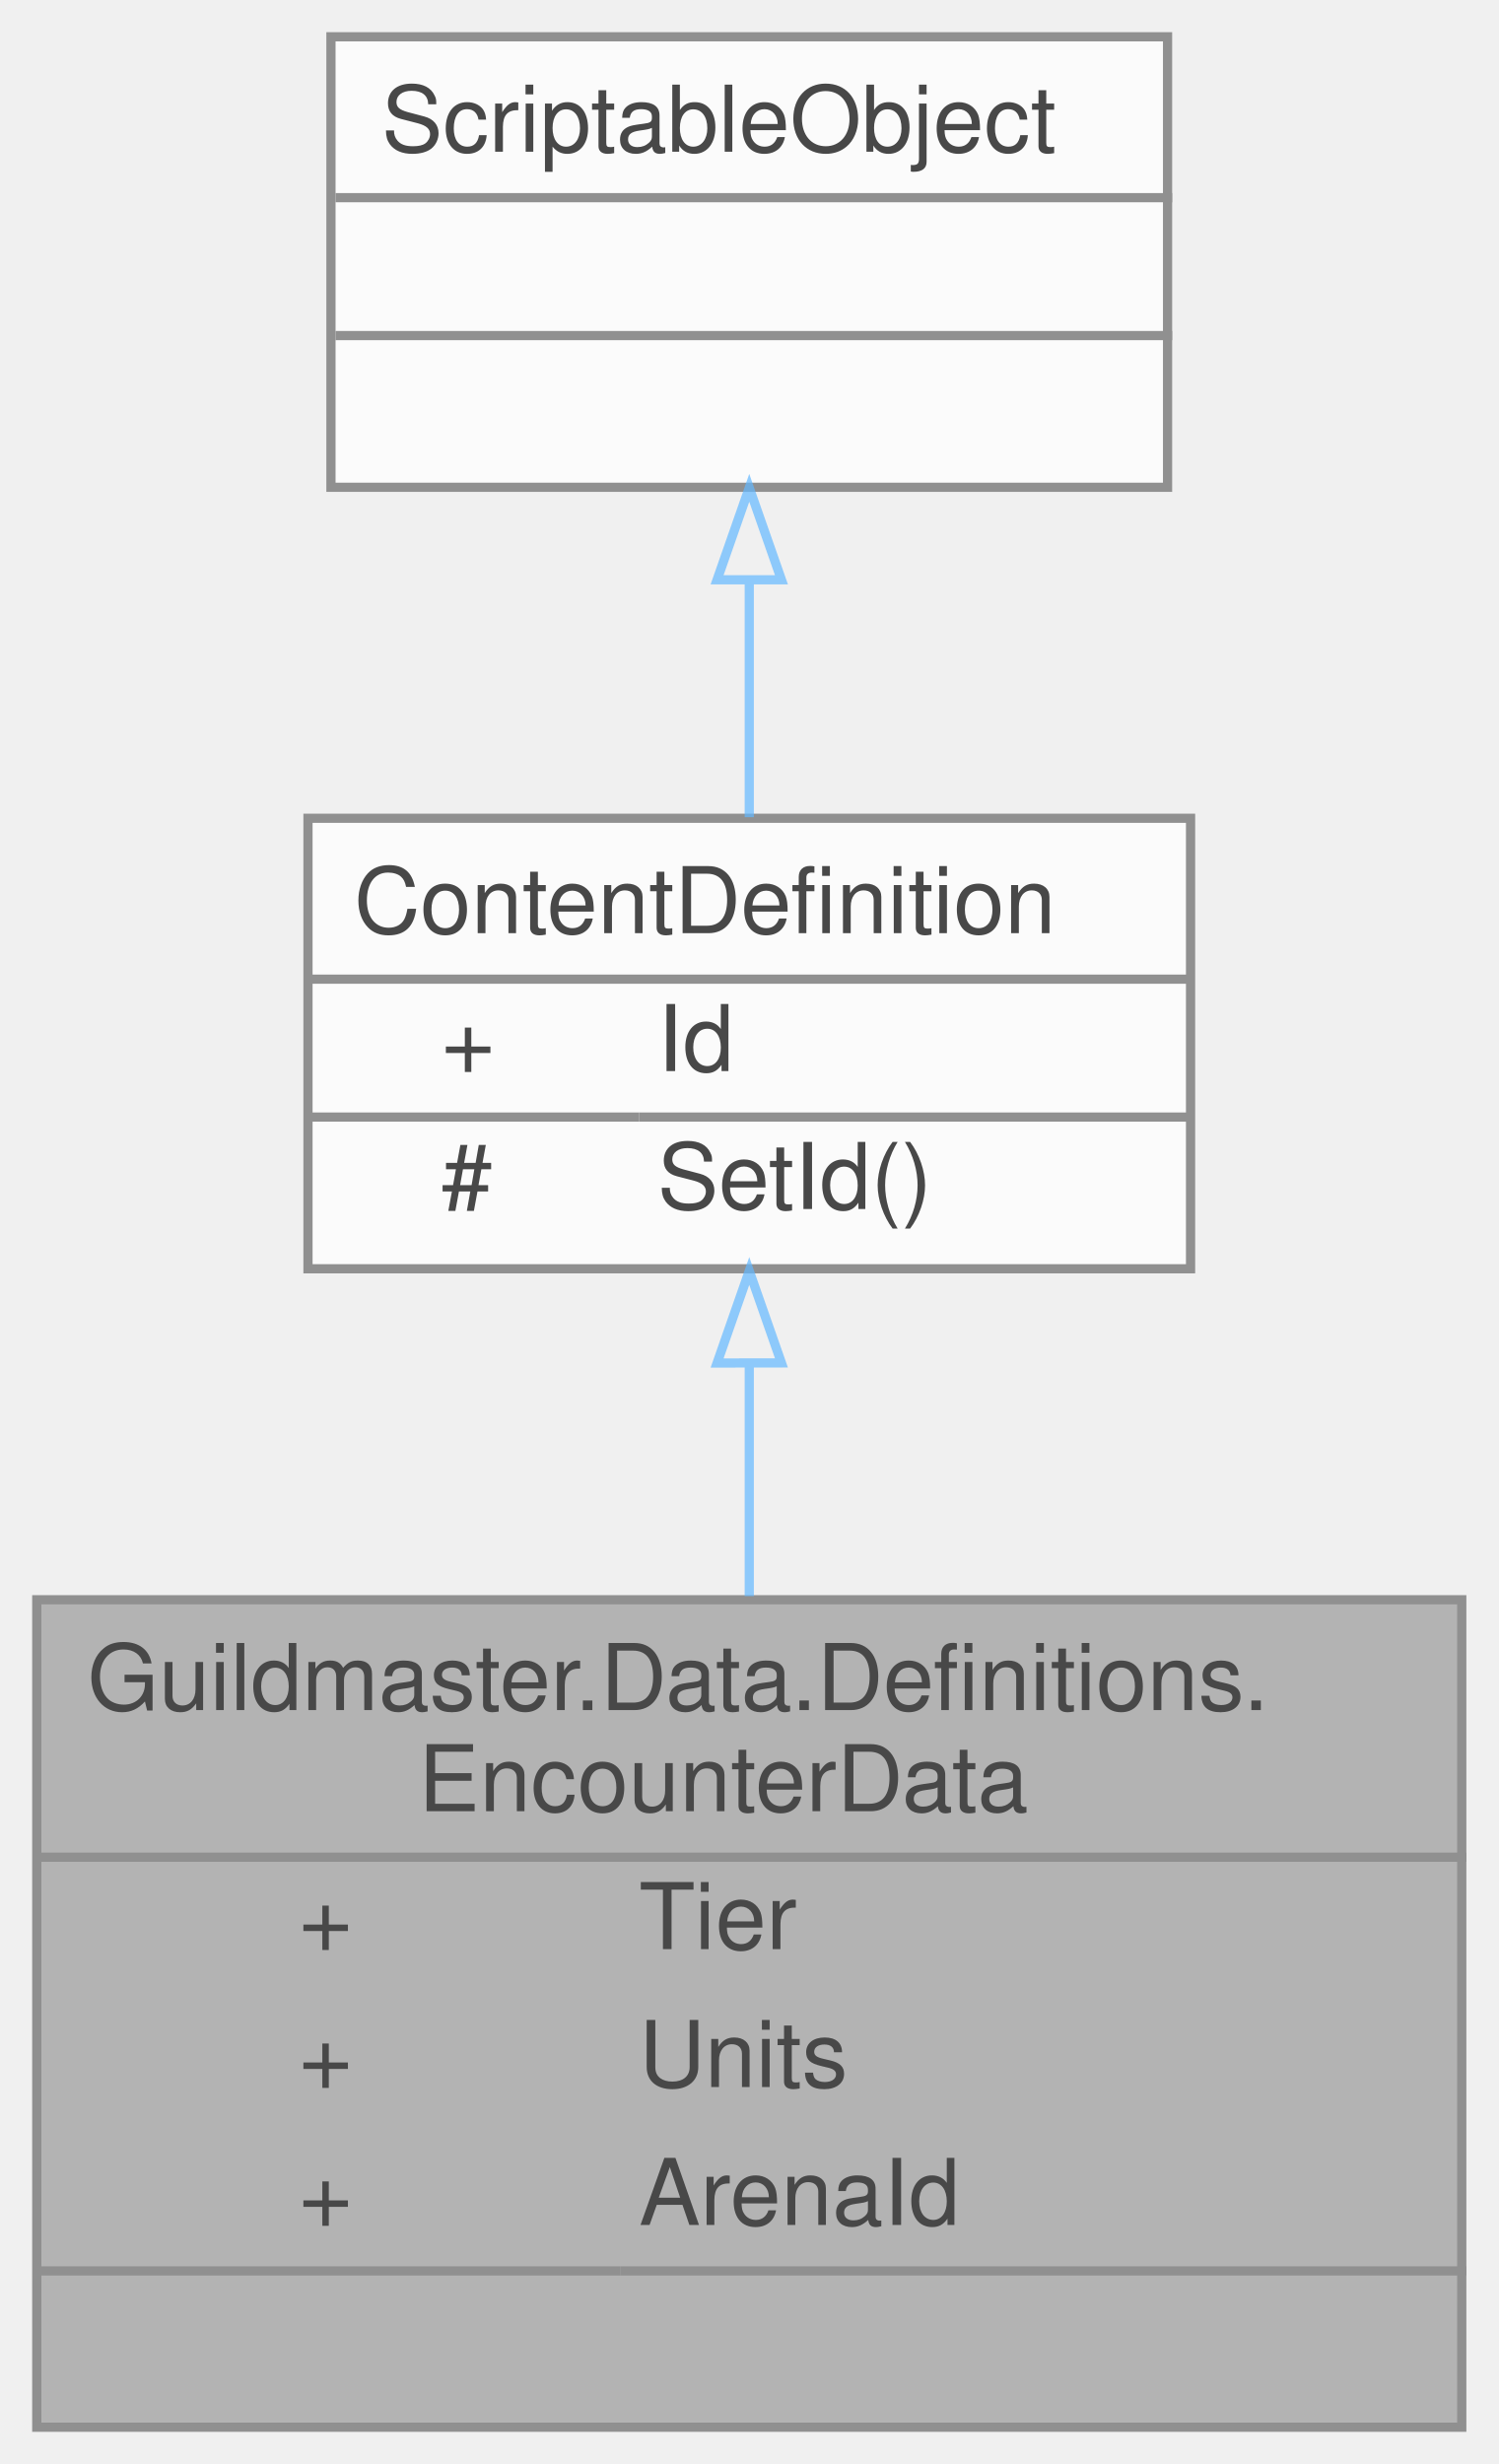
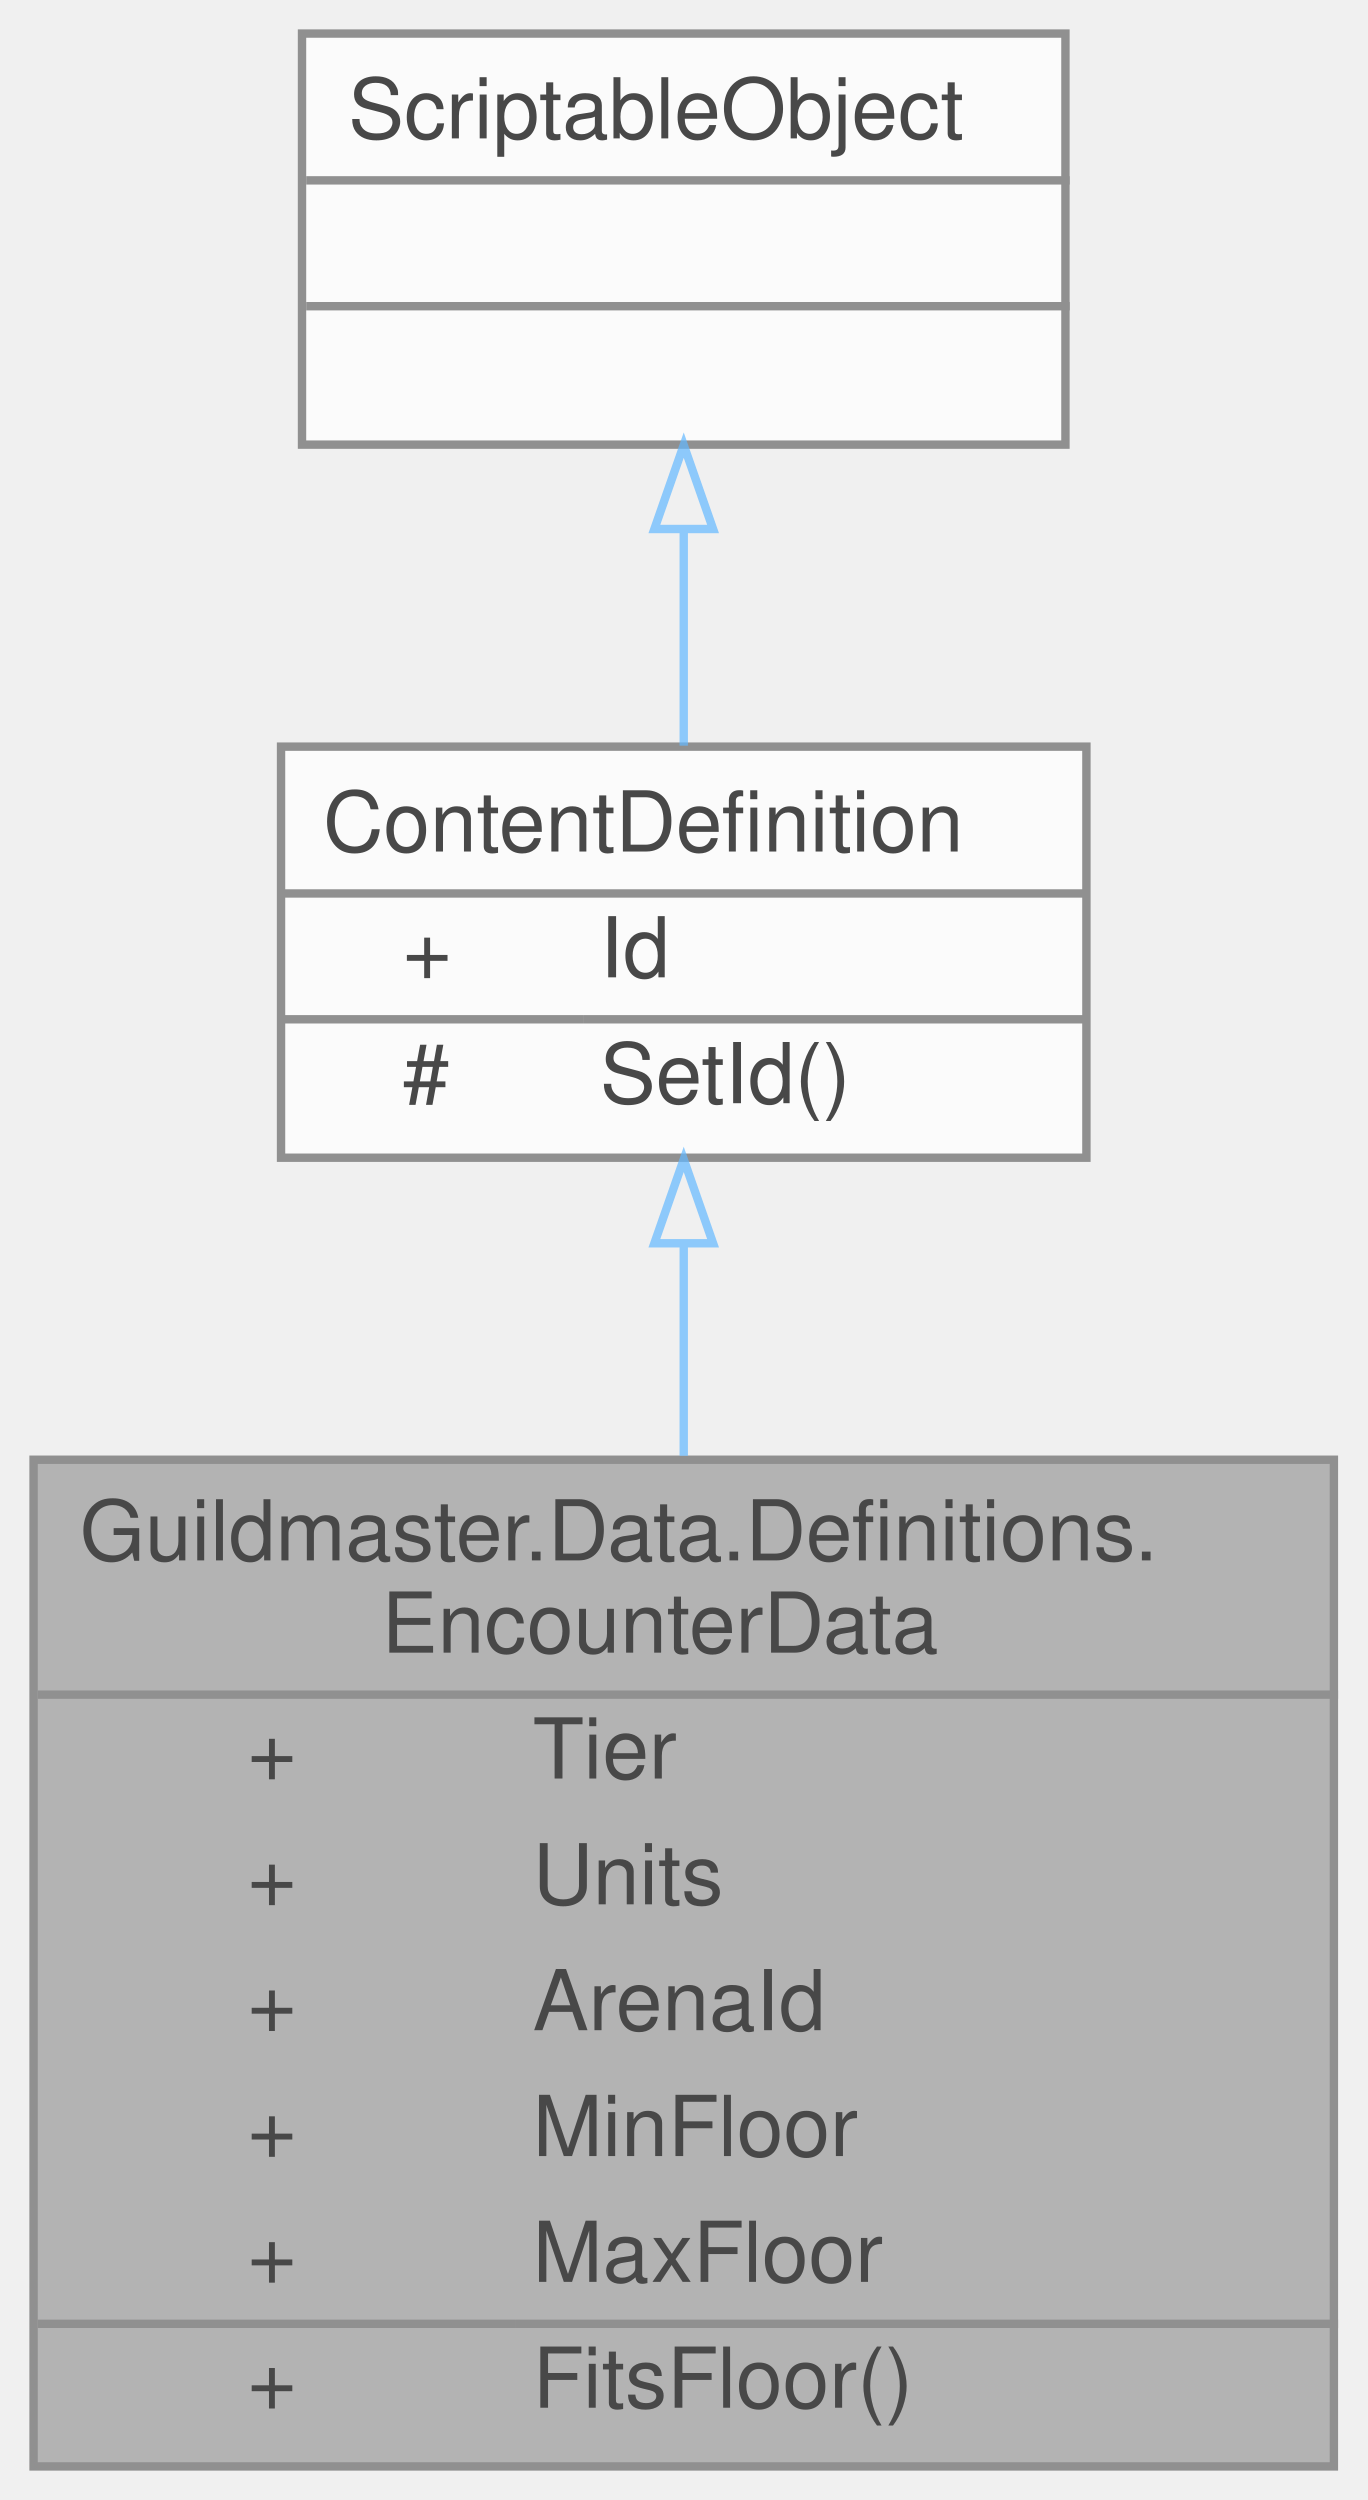
- <svg xmlns="http://www.w3.org/2000/svg" xmlns:xlink="http://www.w3.org/1999/xlink" width="163pt" height="268pt" viewBox="0.00 0.00 163.00 268.00">
+ <svg xmlns="http://www.w3.org/2000/svg" xmlns:xlink="http://www.w3.org/1999/xlink" width="163pt" height="298pt" viewBox="0.00 0.00 163.00 298.00">
  <svg id="main" version="1.1" xml:space="preserve">
    <style type="text/css">
.node, .edge {opacity: 0.7;}
.node.selected, .edge.selected {opacity: 1;}
.edge:hover path { stroke: red; }
.edge:hover polygon { stroke: red; fill: red; }
</style>
    <svg id="graph" class="graph">
-       <g id="graph0" class="graph" transform="scale(1 1) rotate(0) translate(4 264)">
+       <g id="graph0" class="graph" transform="scale(1 1) rotate(0) translate(4 294)">
        <g id="Node000001" class="node">
          <g id="a_Node000001">
            <a xlink:title="Состав боя (вражеская сторона): кто и где стоит из врагов (вики «13» §3.3, «10» §3).">
-               <polygon fill="#999999" stroke="transparent" points="155,-90 0,-90 0,0 155,0 155,-90" />
-               <text text-anchor="start" x="5.5" y="-78" font-family="Helvetica,sans-Serif" font-size="10.00">Guildmaster.Data.Definitions.</text>
-               <text text-anchor="start" x="41.5" y="-67" font-family="Helvetica,sans-Serif" font-size="10.00">EncounterData</text>
-               <text text-anchor="start" x="28.5" y="-52" font-family="Helvetica,sans-Serif" font-size="10.00">+</text>
-               <text text-anchor="start" x="65.5" y="-52" font-family="Helvetica,sans-Serif" font-size="10.00">Tier</text>
-               <text text-anchor="start" x="28.5" y="-37" font-family="Helvetica,sans-Serif" font-size="10.00">+</text>
-               <text text-anchor="start" x="65.5" y="-37" font-family="Helvetica,sans-Serif" font-size="10.00">Units</text>
-               <text text-anchor="start" x="28.5" y="-22" font-family="Helvetica,sans-Serif" font-size="10.00">+</text>
-               <text text-anchor="start" x="65.5" y="-22" font-family="Helvetica,sans-Serif" font-size="10.00">ArenaId</text>
-               <text text-anchor="start" x="76" y="-7" font-family="Helvetica,sans-Serif" font-size="10.00"> </text>
-               <polygon fill="#666666" stroke="#666666" points="0.5,-62 0.5,-62 155.5,-62 155.5,-62 0.5,-62" />
-               <polygon fill="#666666" stroke="#666666" points="0.5,-17 0.5,-17 63.5,-17 63.5,-17 0.5,-17" />
-               <polygon fill="#666666" stroke="#666666" points="63.5,-17 63.5,-17 155.5,-17 155.5,-17 63.5,-17" />
-               <polygon fill="none" stroke="#666666" points="0,0 0,-90 155,-90 155,0 0,0" />
+               <polygon fill="#999999" stroke="transparent" points="155,-120 0,-120 0,0 155,0 155,-120" />
+               <text text-anchor="start" x="5.5" y="-108" font-family="Helvetica,sans-Serif" font-size="10.00">Guildmaster.Data.Definitions.</text>
+               <text text-anchor="start" x="41.5" y="-97" font-family="Helvetica,sans-Serif" font-size="10.00">EncounterData</text>
+               <text text-anchor="start" x="25.5" y="-82" font-family="Helvetica,sans-Serif" font-size="10.00">+</text>
+               <text text-anchor="start" x="59.5" y="-82" font-family="Helvetica,sans-Serif" font-size="10.00">Tier</text>
+               <text text-anchor="start" x="25.5" y="-67" font-family="Helvetica,sans-Serif" font-size="10.00">+</text>
+               <text text-anchor="start" x="59.5" y="-67" font-family="Helvetica,sans-Serif" font-size="10.00">Units</text>
+               <text text-anchor="start" x="25.5" y="-52" font-family="Helvetica,sans-Serif" font-size="10.00">+</text>
+               <text text-anchor="start" x="59.5" y="-52" font-family="Helvetica,sans-Serif" font-size="10.00">ArenaId</text>
+               <text text-anchor="start" x="25.5" y="-37" font-family="Helvetica,sans-Serif" font-size="10.00">+</text>
+               <text text-anchor="start" x="59.5" y="-37" font-family="Helvetica,sans-Serif" font-size="10.00">MinFloor</text>
+               <text text-anchor="start" x="25.5" y="-22" font-family="Helvetica,sans-Serif" font-size="10.00">+</text>
+               <text text-anchor="start" x="59.5" y="-22" font-family="Helvetica,sans-Serif" font-size="10.00">MaxFloor</text>
+               <text text-anchor="start" x="25.5" y="-7" font-family="Helvetica,sans-Serif" font-size="10.00">+</text>
+               <text text-anchor="start" x="59.5" y="-7" font-family="Helvetica,sans-Serif" font-size="10.00">FitsFloor()</text>
+               <polygon fill="#666666" stroke="#666666" points="0.5,-92 0.5,-92 155.5,-92 155.5,-92 0.5,-92" />
+               <polygon fill="#666666" stroke="#666666" points="0.5,-17 0.5,-17 57.5,-17 57.5,-17 0.5,-17" />
+               <polygon fill="#666666" stroke="#666666" points="57.5,-17 57.5,-17 155.5,-17 155.5,-17 57.5,-17" />
+               <polygon fill="none" stroke="#666666" points="0,0 0,-120 155,-120 155,0 0,0" />
            </a>
          </g>
        </g>
        <g id="Node000002" class="node">
          <g id="a_Node000002">
            <a xlink:href="classGuildmaster_1_1Data_1_1Definitions_1_1ContentDefinition.html" target="_top" xlink:title="Базовый класс всех контент-SO: несёт канонический строковый id (domain.name), по которому связываются...">
-               <polygon fill="white" stroke="transparent" points="125.5,-175 29.5,-175 29.5,-126 125.5,-126 125.5,-175" />
-               <text text-anchor="start" x="34.5" y="-162.5" font-family="Helvetica,sans-Serif" font-size="10.00">ContentDefinition</text>
-               <text text-anchor="start" x="44" y="-147.5" font-family="Helvetica,sans-Serif" font-size="10.00">+</text>
-               <text text-anchor="start" x="67.5" y="-147.5" font-family="Helvetica,sans-Serif" font-size="10.00">Id</text>
-               <text text-anchor="start" x="44" y="-132.5" font-family="Helvetica,sans-Serif" font-size="10.00">#</text>
-               <text text-anchor="start" x="67.5" y="-132.5" font-family="Helvetica,sans-Serif" font-size="10.00">SetId()</text>
-               <polygon fill="#666666" stroke="#666666" points="29.5,-157.5 29.5,-157.5 125.5,-157.5 125.5,-157.5 29.5,-157.5" />
-               <polygon fill="#666666" stroke="#666666" points="29.5,-142.5 29.5,-142.5 65.5,-142.5 65.5,-142.5 29.5,-142.5" />
-               <polygon fill="#666666" stroke="#666666" points="65.5,-142.5 65.5,-142.5 125.5,-142.5 125.5,-142.5 65.5,-142.5" />
-               <polygon fill="none" stroke="#666666" points="29.5,-126 29.5,-175 125.5,-175 125.5,-126 29.5,-126" />
+               <polygon fill="white" stroke="transparent" points="125.5,-205 29.5,-205 29.5,-156 125.5,-156 125.5,-205" />
+               <text text-anchor="start" x="34.5" y="-192.5" font-family="Helvetica,sans-Serif" font-size="10.00">ContentDefinition</text>
+               <text text-anchor="start" x="44" y="-177.5" font-family="Helvetica,sans-Serif" font-size="10.00">+</text>
+               <text text-anchor="start" x="67.5" y="-177.5" font-family="Helvetica,sans-Serif" font-size="10.00">Id</text>
+               <text text-anchor="start" x="44" y="-162.5" font-family="Helvetica,sans-Serif" font-size="10.00">#</text>
+               <text text-anchor="start" x="67.5" y="-162.5" font-family="Helvetica,sans-Serif" font-size="10.00">SetId()</text>
+               <polygon fill="#666666" stroke="#666666" points="29.5,-187.5 29.5,-187.5 125.5,-187.5 125.5,-187.5 29.5,-187.5" />
+               <polygon fill="#666666" stroke="#666666" points="29.5,-172.5 29.5,-172.5 65.5,-172.5 65.5,-172.5 29.5,-172.5" />
+               <polygon fill="#666666" stroke="#666666" points="65.5,-172.5 65.5,-172.5 125.5,-172.5 125.5,-172.5 65.5,-172.5" />
+               <polygon fill="none" stroke="#666666" points="29.5,-156 29.5,-205 125.5,-205 125.5,-156 29.5,-156" />
            </a>
          </g>
        </g>
        <g id="edge1_Node000001_Node000002" class="edge">
          <g id="a_edge1_Node000001_Node000002">
            <a xlink:title=" ">
-               <path fill="none" stroke="#63b8ff" d="M77.5,-115.62C77.5,-107.56 77.5,-98.84 77.5,-90.39" />
-               <polygon fill="none" stroke="#63b8ff" points="74,-115.75 77.5,-125.76 81,-115.76 74,-115.75" />
+               <path fill="none" stroke="#63b8ff" d="M77.5,-145.59C77.5,-137.71 77.5,-129.09 77.5,-120.47" />
+               <polygon fill="none" stroke="#63b8ff" points="74,-145.8 77.5,-155.8 81,-145.8 74,-145.8" />
            </a>
          </g>
        </g>
        <g id="Node000003" class="node">
          <g id="a_Node000003">
            <a xlink:title=" ">
-               <polygon fill="white" stroke="transparent" points="123,-260 32,-260 32,-211 123,-211 123,-260" />
-               <text text-anchor="start" x="37.5" y="-247.5" font-family="Helvetica,sans-Serif" font-size="10.00">ScriptableObject</text>
-               <text text-anchor="start" x="76" y="-232.5" font-family="Helvetica,sans-Serif" font-size="10.00"> </text>
-               <text text-anchor="start" x="76" y="-217.5" font-family="Helvetica,sans-Serif" font-size="10.00"> </text>
-               <polygon fill="#666666" stroke="#666666" points="32.5,-242.5 32.5,-242.5 123.5,-242.5 123.5,-242.5 32.5,-242.5" />
-               <polygon fill="#666666" stroke="#666666" points="32.5,-227.5 32.5,-227.5 123.5,-227.5 123.5,-227.5 32.5,-227.5" />
-               <polygon fill="none" stroke="#666666" points="32,-211 32,-260 123,-260 123,-211 32,-211" />
+               <polygon fill="white" stroke="transparent" points="123,-290 32,-290 32,-241 123,-241 123,-290" />
+               <text text-anchor="start" x="37.5" y="-277.5" font-family="Helvetica,sans-Serif" font-size="10.00">ScriptableObject</text>
+               <text text-anchor="start" x="76" y="-262.5" font-family="Helvetica,sans-Serif" font-size="10.00"> </text>
+               <text text-anchor="start" x="76" y="-247.5" font-family="Helvetica,sans-Serif" font-size="10.00"> </text>
+               <polygon fill="#666666" stroke="#666666" points="32.5,-272.5 32.5,-272.5 123.5,-272.5 123.5,-272.5 32.5,-272.5" />
+               <polygon fill="#666666" stroke="#666666" points="32.5,-257.5 32.5,-257.5 123.5,-257.5 123.5,-257.5 32.5,-257.5" />
+               <polygon fill="none" stroke="#666666" points="32,-241 32,-290 123,-290 123,-241 32,-241" />
            </a>
          </g>
        </g>
        <g id="edge2_Node000002_Node000003" class="edge">
          <g id="a_edge2_Node000002_Node000003">
            <a xlink:title=" ">
-               <path fill="none" stroke="#63b8ff" d="M77.5,-200.77C77.5,-192.17 77.5,-183.1 77.5,-175.12" />
-               <polygon fill="none" stroke="#63b8ff" points="74,-200.94 77.5,-210.94 81,-200.94 74,-200.94" />
+               <path fill="none" stroke="#63b8ff" d="M77.5,-230.77C77.5,-222.17 77.5,-213.1 77.5,-205.12" />
+               <polygon fill="none" stroke="#63b8ff" points="74,-230.94 77.5,-240.94 81,-230.94 74,-230.94" />
            </a>
          </g>
        </g>
      </g>
    </svg>
  </svg>
  <style type="text/css">

[data-mouse-over-selected='false'] { opacity: 0.7; }
[data-mouse-over-selected='true']  { opacity: 1.0; }

</style>
</svg>
